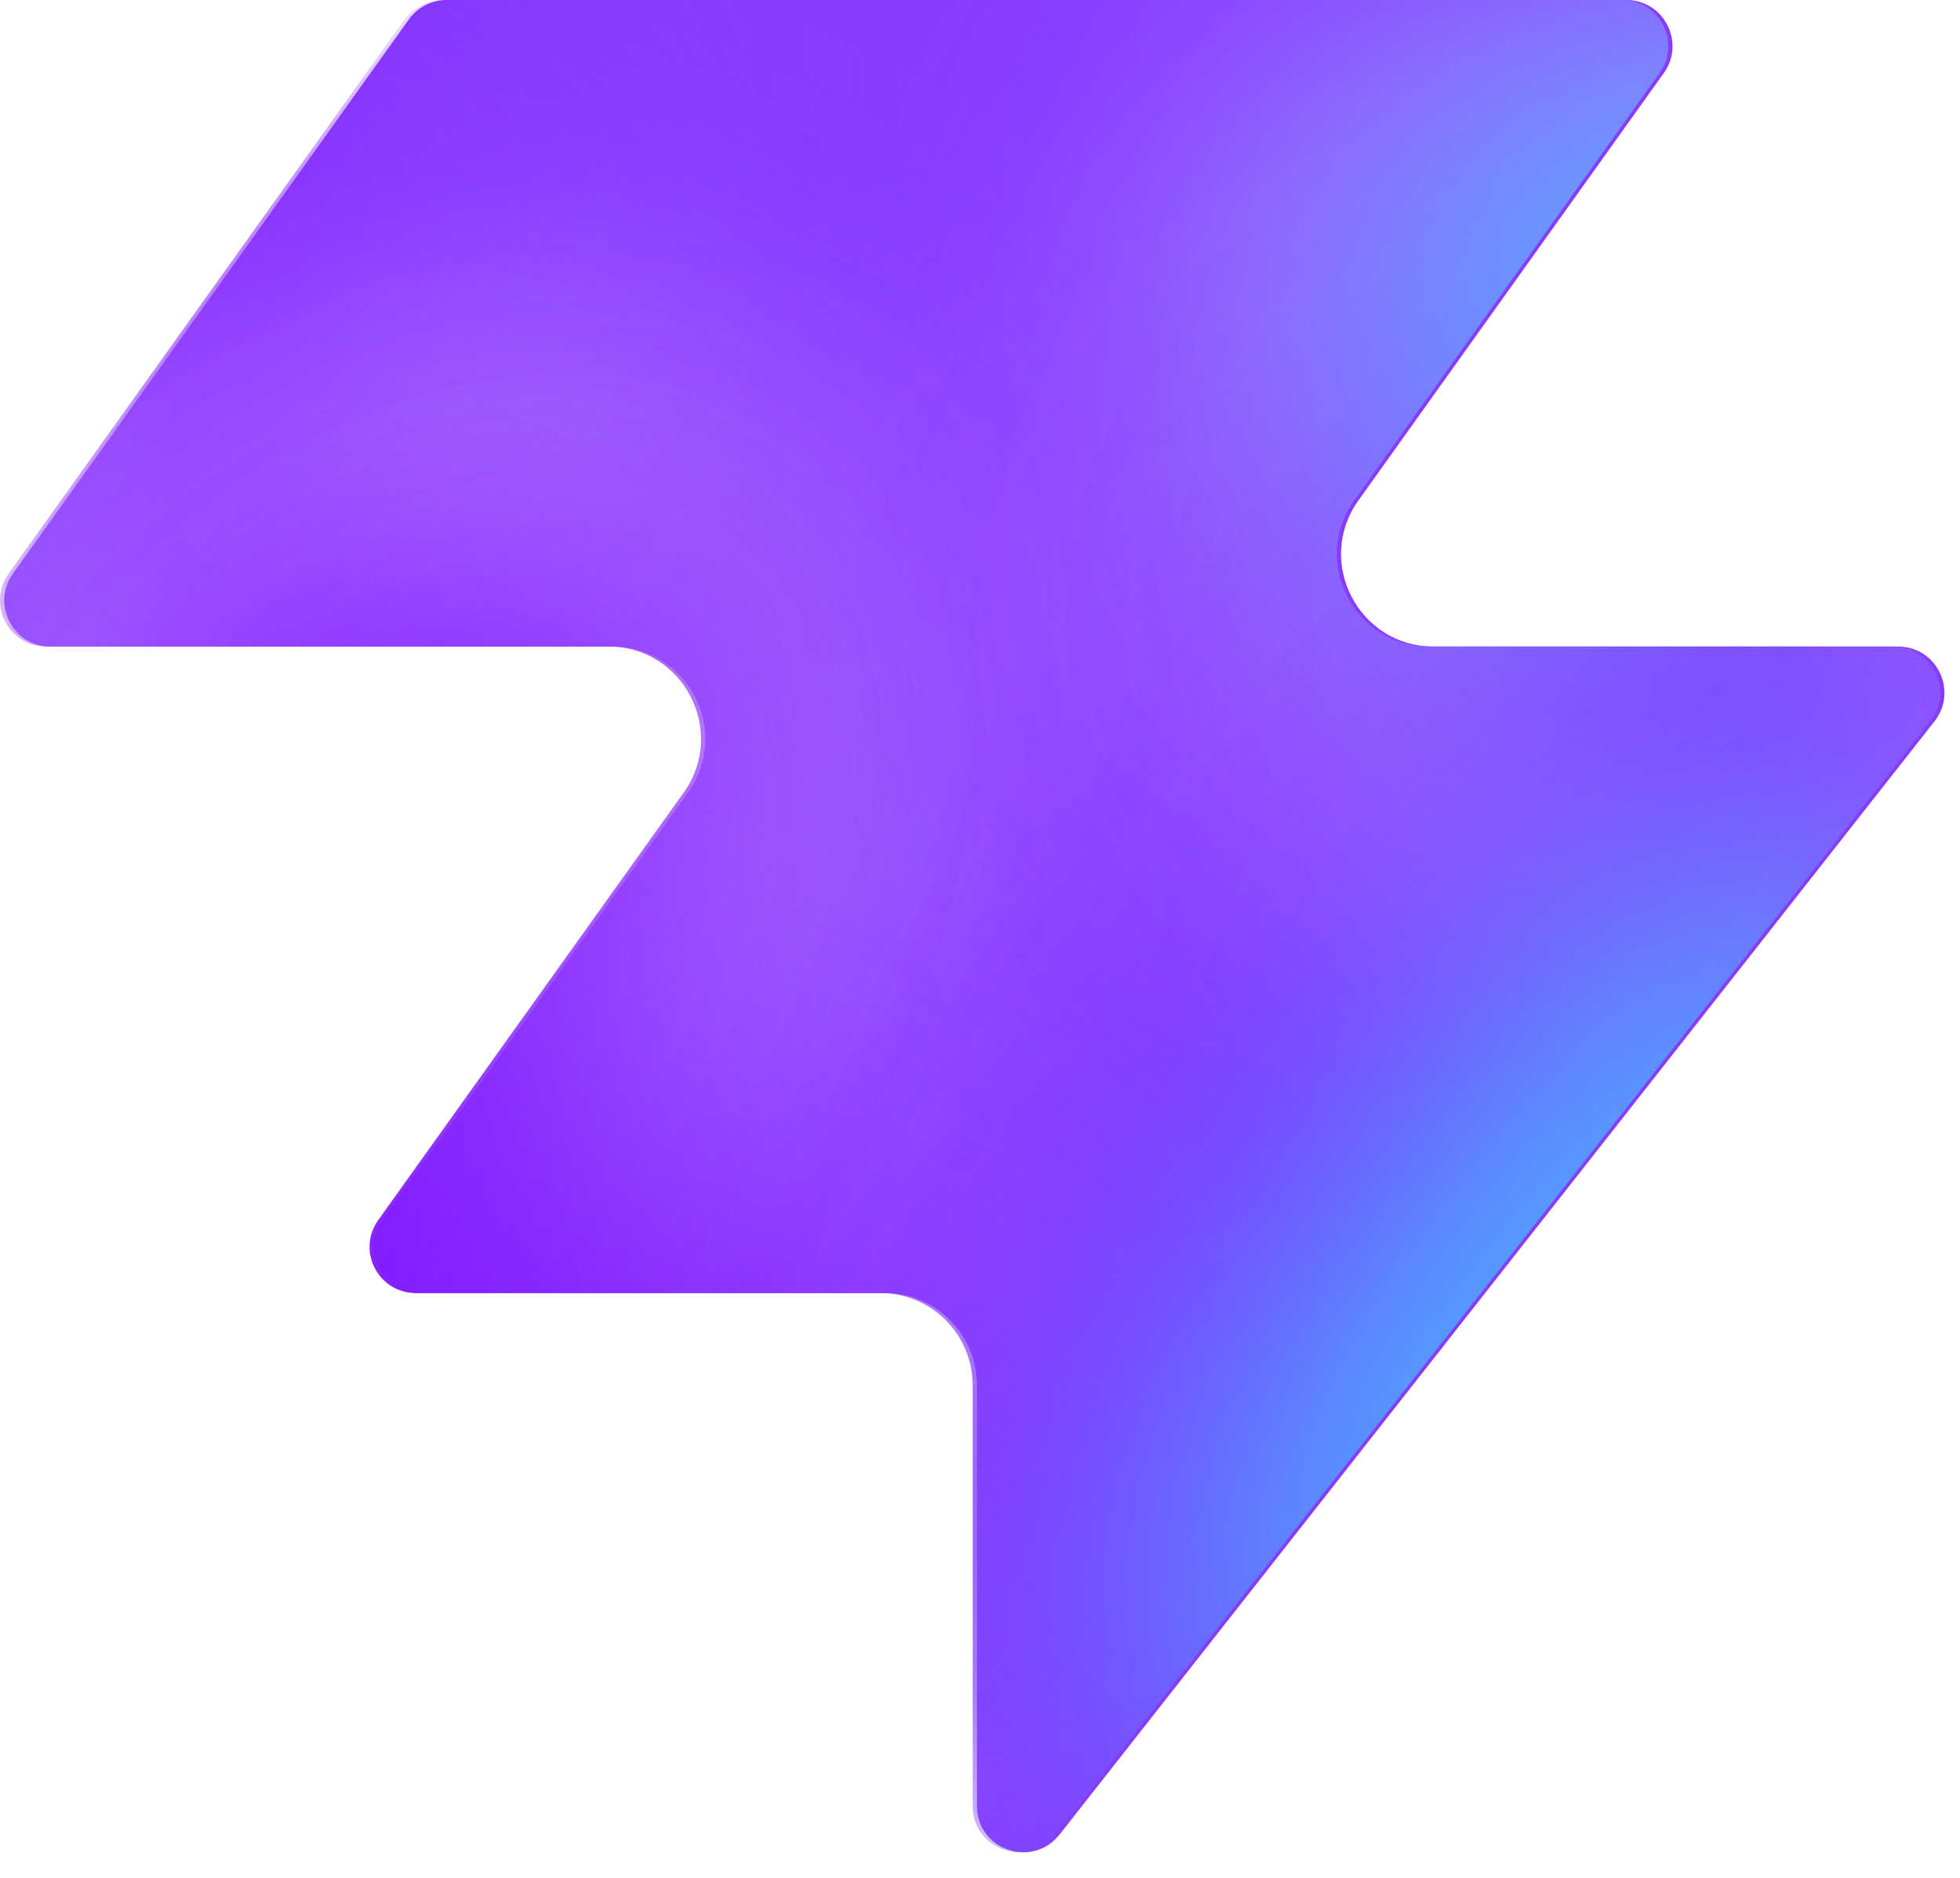
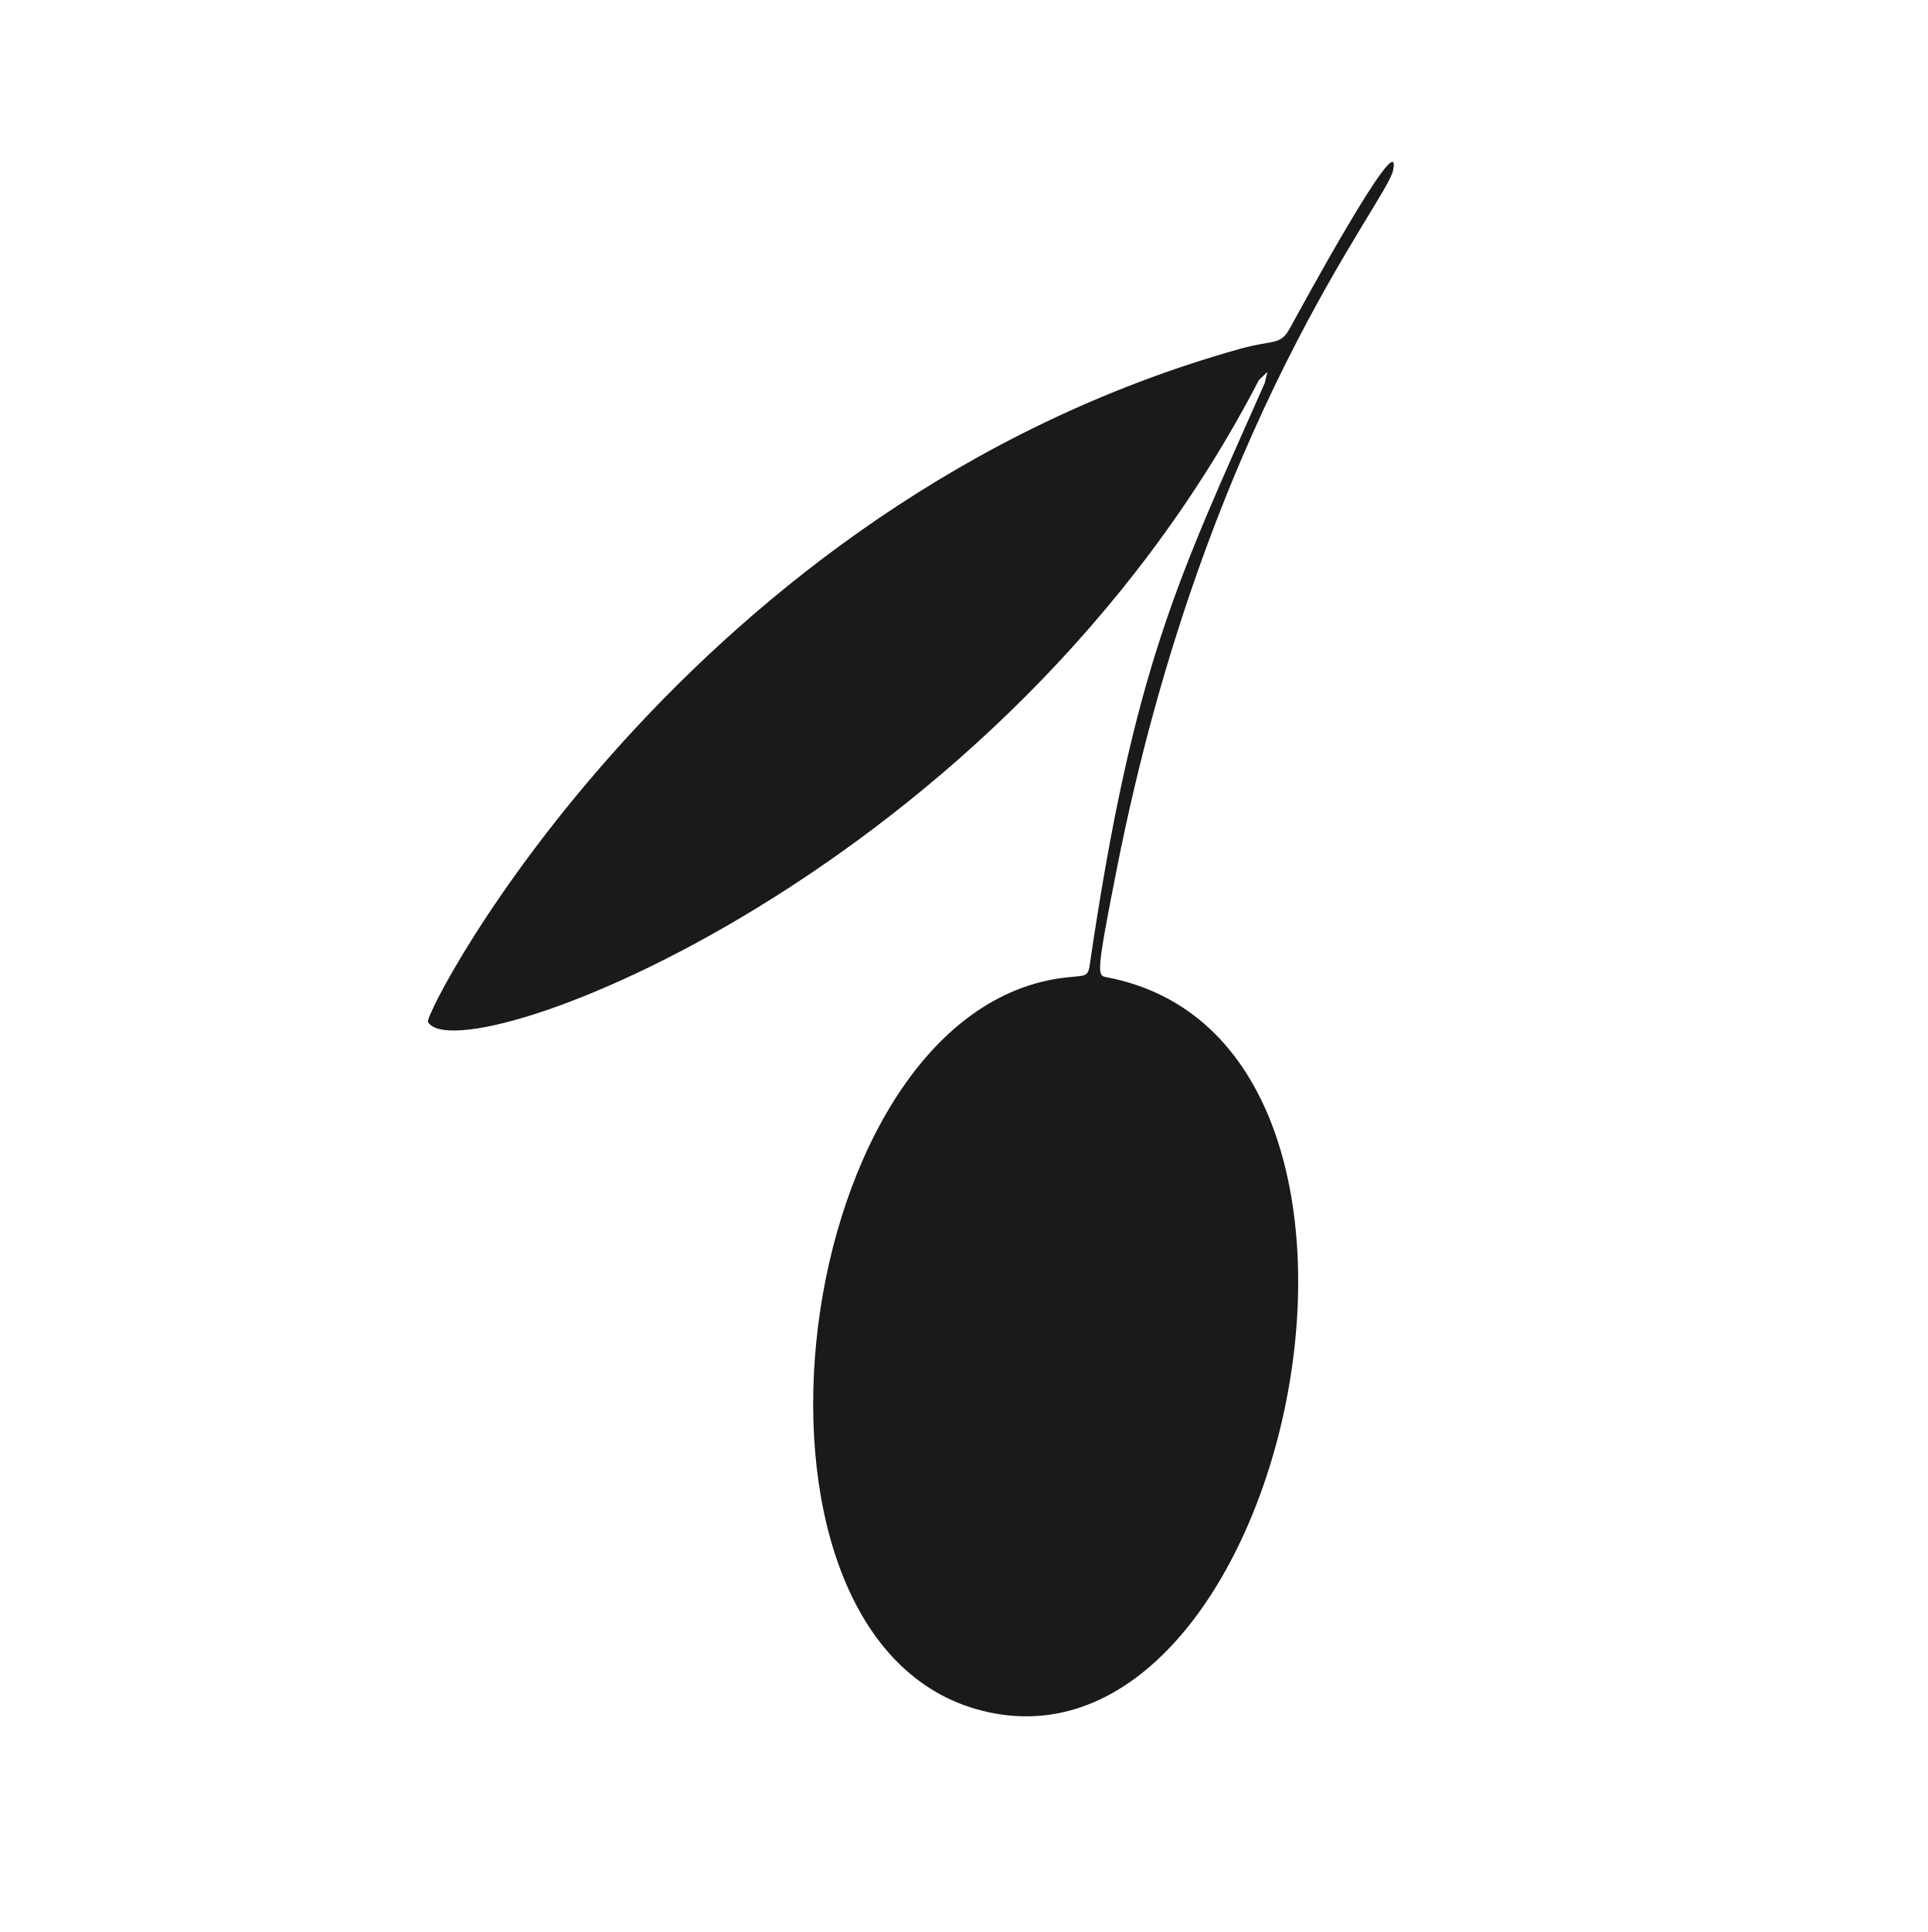
- <svg xmlns="http://www.w3.org/2000/svg" width="48" height="46" fill="none" viewBox="0 0 48 46">
-   <path fill="#863bff" d="M25.946 44.938c-.664.845-2.021.375-2.021-.698V33.937a2.26 2.26 0 0 0-2.262-2.262H10.287c-.92 0-1.456-1.04-.92-1.788l7.48-10.471c1.07-1.497 0-3.578-1.842-3.578H1.237c-.92 0-1.456-1.04-.92-1.788L10.013.474c.214-.297.556-.474.92-.474h28.894c.92 0 1.456 1.04.92 1.788l-7.48 10.471c-1.07 1.498 0 3.579 1.842 3.579h11.377c.943 0 1.473 1.088.89 1.83L25.947 44.94z" style="fill:#863bff;fill:color(display-p3 .525 .23 1);fill-opacity:1" />
-   <mask id="a" width="48" height="46" x="0" y="0" maskUnits="userSpaceOnUse" style="mask-type:alpha">
-     <path fill="#000" d="M25.842 44.938c-.664.844-2.021.375-2.021-.698V33.937a2.26 2.26 0 0 0-2.262-2.262H10.183c-.92 0-1.456-1.04-.92-1.788l7.48-10.471c1.07-1.498 0-3.579-1.842-3.579H1.133c-.92 0-1.456-1.04-.92-1.787L9.91.473c.214-.297.556-.474.92-.474h28.894c.92 0 1.456 1.04.92 1.788l-7.48 10.471c-1.07 1.498 0 3.578 1.842 3.578h11.377c.943 0 1.473 1.088.89 1.832L25.843 44.94z" style="fill:#000;fill-opacity:1" />
-   </mask>
-   <g mask="url(#a)">
-     <g filter="url(#b)">
-       <ellipse cx="5.508" cy="14.704" fill="#ede6ff" rx="5.508" ry="14.704" style="fill:#ede6ff;fill:color(display-p3 .927 .903 1);fill-opacity:1" transform="matrix(.00324 1 1 -.00324 -4.47 31.516)" />
-     </g>
-     <g filter="url(#c)">
-       <ellipse cx="10.399" cy="29.851" fill="#ede6ff" rx="10.399" ry="29.851" style="fill:#ede6ff;fill:color(display-p3 .927 .903 1);fill-opacity:1" transform="matrix(.00324 1 1 -.00324 -39.328 7.883)" />
-     </g>
-     <g filter="url(#d)">
-       <ellipse cx="5.508" cy="30.487" fill="#7e14ff" rx="5.508" ry="30.487" style="fill:#7e14ff;fill:color(display-p3 .492 .077 1);fill-opacity:1" transform="rotate(89.814 -25.913 -14.639)scale(1 -1)" />
-     </g>
-     <g filter="url(#e)">
-       <ellipse cx="5.508" cy="30.599" fill="#7e14ff" rx="5.508" ry="30.599" style="fill:#7e14ff;fill:color(display-p3 .492 .077 1);fill-opacity:1" transform="rotate(89.814 -32.644 -3.334)scale(1 -1)" />
-     </g>
-     <g filter="url(#f)">
-       <ellipse cx="5.508" cy="30.599" fill="#7e14ff" rx="5.508" ry="30.599" style="fill:#7e14ff;fill:color(display-p3 .492 .077 1);fill-opacity:1" transform="matrix(.00324 1 1 -.00324 -34.34 30.47)" />
-     </g>
-     <g filter="url(#g)">
-       <ellipse cx="14.072" cy="22.078" fill="#ede6ff" rx="14.072" ry="22.078" style="fill:#ede6ff;fill:color(display-p3 .927 .903 1);fill-opacity:1" transform="rotate(93.35 24.506 48.493)scale(-1 1)" />
-     </g>
-     <g filter="url(#h)">
-       <ellipse cx="3.47" cy="21.501" fill="#7e14ff" rx="3.47" ry="21.501" style="fill:#7e14ff;fill:color(display-p3 .492 .077 1);fill-opacity:1" transform="rotate(89.009 28.708 47.59)scale(-1 1)" />
-     </g>
-     <g filter="url(#i)">
-       <ellipse cx="3.47" cy="21.501" fill="#7e14ff" rx="3.47" ry="21.501" style="fill:#7e14ff;fill:color(display-p3 .492 .077 1);fill-opacity:1" transform="rotate(89.009 28.708 47.59)scale(-1 1)" />
-     </g>
-     <g filter="url(#j)">
-       <ellipse cx=".387" cy="8.972" fill="#7e14ff" rx="4.407" ry="29.108" style="fill:#7e14ff;fill:color(display-p3 .492 .077 1);fill-opacity:1" transform="rotate(39.51 .387 8.972)" />
-     </g>
-     <g filter="url(#k)">
-       <ellipse cx="47.523" cy="-6.092" fill="#7e14ff" rx="4.407" ry="29.108" style="fill:#7e14ff;fill:color(display-p3 .492 .077 1);fill-opacity:1" transform="rotate(37.892 47.523 -6.092)" />
-     </g>
-     <g filter="url(#l)">
-       <ellipse cx="41.412" cy="6.333" fill="#47bfff" rx="5.971" ry="9.665" style="fill:#47bfff;fill:color(display-p3 .28 .748 1);fill-opacity:1" transform="rotate(37.892 41.412 6.333)" />
-     </g>
-     <g filter="url(#m)">
-       <ellipse cx="-1.879" cy="38.332" fill="#7e14ff" rx="4.407" ry="29.108" style="fill:#7e14ff;fill:color(display-p3 .492 .077 1);fill-opacity:1" transform="rotate(37.892 -1.88 38.332)" />
-     </g>
-     <g filter="url(#n)">
-       <ellipse cx="-1.879" cy="38.332" fill="#7e14ff" rx="4.407" ry="29.108" style="fill:#7e14ff;fill:color(display-p3 .492 .077 1);fill-opacity:1" transform="rotate(37.892 -1.88 38.332)" />
-     </g>
-     <g filter="url(#o)">
-       <ellipse cx="35.651" cy="29.907" fill="#7e14ff" rx="4.407" ry="29.108" style="fill:#7e14ff;fill:color(display-p3 .492 .077 1);fill-opacity:1" transform="rotate(37.892 35.651 29.907)" />
-     </g>
-     <g filter="url(#p)">
-       <ellipse cx="38.418" cy="32.4" fill="#47bfff" rx="5.971" ry="15.297" style="fill:#47bfff;fill:color(display-p3 .28 .748 1);fill-opacity:1" transform="rotate(37.892 38.418 32.4)" />
+ <svg xmlns="http://www.w3.org/2000/svg" width="100%" height="100%" viewBox="0 0 477 478" style="fill-rule:evenodd;clip-rule:evenodd;stroke-linejoin:round;stroke-miterlimit:2;">
+   <style>
+         /* Light mode default: Dark charcoal/black */
+         .brand-icon {
+             fill: #1a1a1a;
+         }
+         /* Dark mode override: Crisp white/light gray */
+         @media (prefers-color-scheme: dark) {
+             .brand-icon {
+                 fill: #f5f5f5;
+             }
+         }
+     </style>
+   <g transform="matrix(1,0,0,1,-737.0112,-1033.459)">
+     <g transform="matrix(1,0,0,1,659,950)">
+       <path class="brand-icon" d="M389.496,177.496C326.325,299.559 191.725,349.723 183.904,336.309C182.606,334.083 247.808,208.266 384.595,169.829C393.526,167.32 394.753,169.137 397.321,164.405C399.094,161.139 425.059,113.311 422.728,125.51C421.186,133.578 376.37,187.001 354.335,298.461C349.333,323.758 349.481,324.797 351.594,325.191C435.607,340.857 397.397,523.32 322.572,507.079C254.337,492.268 271.914,337.964 338.558,325.773C345.741,324.459 347.104,325.842 347.592,322.513C358.491,248.286 369.542,226.617 390.968,178.166C391.507,175.567 391.716,175.604 391.507,175.567C391.507,175.567 389.657,177.342 389.496,177.496Z" />
    </g>
  </g>
-   <defs>
-     <filter id="b" width="60.045" height="41.654" x="-19.77" y="16.149" color-interpolation-filters="sRGB" filterUnits="userSpaceOnUse">
-       <feFlood flood-opacity="0" result="BackgroundImageFix" />
-       <feBlend in="SourceGraphic" in2="BackgroundImageFix" result="shape" />
-       <feGaussianBlur result="effect1_foregroundBlur_2002_17158" stdDeviation="7.659" />
-     </filter>
-     <filter id="c" width="90.34" height="51.437" x="-54.613" y="-7.533" color-interpolation-filters="sRGB" filterUnits="userSpaceOnUse">
-       <feFlood flood-opacity="0" result="BackgroundImageFix" />
-       <feBlend in="SourceGraphic" in2="BackgroundImageFix" result="shape" />
-       <feGaussianBlur result="effect1_foregroundBlur_2002_17158" stdDeviation="7.659" />
-     </filter>
-     <filter id="d" width="79.355" height="29.4" x="-49.64" y="2.03" color-interpolation-filters="sRGB" filterUnits="userSpaceOnUse">
-       <feFlood flood-opacity="0" result="BackgroundImageFix" />
-       <feBlend in="SourceGraphic" in2="BackgroundImageFix" result="shape" />
-       <feGaussianBlur result="effect1_foregroundBlur_2002_17158" stdDeviation="4.596" />
-     </filter>
-     <filter id="e" width="79.579" height="29.4" x="-45.045" y="20.029" color-interpolation-filters="sRGB" filterUnits="userSpaceOnUse">
-       <feFlood flood-opacity="0" result="BackgroundImageFix" />
-       <feBlend in="SourceGraphic" in2="BackgroundImageFix" result="shape" />
-       <feGaussianBlur result="effect1_foregroundBlur_2002_17158" stdDeviation="4.596" />
-     </filter>
-     <filter id="f" width="79.579" height="29.4" x="-43.513" y="21.178" color-interpolation-filters="sRGB" filterUnits="userSpaceOnUse">
-       <feFlood flood-opacity="0" result="BackgroundImageFix" />
-       <feBlend in="SourceGraphic" in2="BackgroundImageFix" result="shape" />
-       <feGaussianBlur result="effect1_foregroundBlur_2002_17158" stdDeviation="4.596" />
-     </filter>
-     <filter id="g" width="74.749" height="58.852" x="15.756" y="-17.901" color-interpolation-filters="sRGB" filterUnits="userSpaceOnUse">
-       <feFlood flood-opacity="0" result="BackgroundImageFix" />
-       <feBlend in="SourceGraphic" in2="BackgroundImageFix" result="shape" />
-       <feGaussianBlur result="effect1_foregroundBlur_2002_17158" stdDeviation="7.659" />
-     </filter>
-     <filter id="h" width="61.377" height="25.362" x="23.548" y="2.284" color-interpolation-filters="sRGB" filterUnits="userSpaceOnUse">
-       <feFlood flood-opacity="0" result="BackgroundImageFix" />
-       <feBlend in="SourceGraphic" in2="BackgroundImageFix" result="shape" />
-       <feGaussianBlur result="effect1_foregroundBlur_2002_17158" stdDeviation="4.596" />
-     </filter>
-     <filter id="i" width="61.377" height="25.362" x="23.548" y="2.284" color-interpolation-filters="sRGB" filterUnits="userSpaceOnUse">
-       <feFlood flood-opacity="0" result="BackgroundImageFix" />
-       <feBlend in="SourceGraphic" in2="BackgroundImageFix" result="shape" />
-       <feGaussianBlur result="effect1_foregroundBlur_2002_17158" stdDeviation="4.596" />
-     </filter>
-     <filter id="j" width="56.045" height="63.649" x="-27.636" y="-22.853" color-interpolation-filters="sRGB" filterUnits="userSpaceOnUse">
-       <feFlood flood-opacity="0" result="BackgroundImageFix" />
-       <feBlend in="SourceGraphic" in2="BackgroundImageFix" result="shape" />
-       <feGaussianBlur result="effect1_foregroundBlur_2002_17158" stdDeviation="4.596" />
-     </filter>
-     <filter id="k" width="54.814" height="64.646" x="20.116" y="-38.415" color-interpolation-filters="sRGB" filterUnits="userSpaceOnUse">
-       <feFlood flood-opacity="0" result="BackgroundImageFix" />
-       <feBlend in="SourceGraphic" in2="BackgroundImageFix" result="shape" />
-       <feGaussianBlur result="effect1_foregroundBlur_2002_17158" stdDeviation="4.596" />
-     </filter>
-     <filter id="l" width="33.541" height="35.313" x="24.641" y="-11.323" color-interpolation-filters="sRGB" filterUnits="userSpaceOnUse">
-       <feFlood flood-opacity="0" result="BackgroundImageFix" />
-       <feBlend in="SourceGraphic" in2="BackgroundImageFix" result="shape" />
-       <feGaussianBlur result="effect1_foregroundBlur_2002_17158" stdDeviation="4.596" />
-     </filter>
-     <filter id="m" width="54.814" height="64.646" x="-29.286" y="6.009" color-interpolation-filters="sRGB" filterUnits="userSpaceOnUse">
-       <feFlood flood-opacity="0" result="BackgroundImageFix" />
-       <feBlend in="SourceGraphic" in2="BackgroundImageFix" result="shape" />
-       <feGaussianBlur result="effect1_foregroundBlur_2002_17158" stdDeviation="4.596" />
-     </filter>
-     <filter id="n" width="54.814" height="64.646" x="-29.286" y="6.009" color-interpolation-filters="sRGB" filterUnits="userSpaceOnUse">
-       <feFlood flood-opacity="0" result="BackgroundImageFix" />
-       <feBlend in="SourceGraphic" in2="BackgroundImageFix" result="shape" />
-       <feGaussianBlur result="effect1_foregroundBlur_2002_17158" stdDeviation="4.596" />
-     </filter>
-     <filter id="o" width="54.814" height="64.646" x="8.244" y="-2.416" color-interpolation-filters="sRGB" filterUnits="userSpaceOnUse">
-       <feFlood flood-opacity="0" result="BackgroundImageFix" />
-       <feBlend in="SourceGraphic" in2="BackgroundImageFix" result="shape" />
-       <feGaussianBlur result="effect1_foregroundBlur_2002_17158" stdDeviation="4.596" />
-     </filter>
-     <filter id="p" width="39.409" height="43.623" x="18.713" y="10.588" color-interpolation-filters="sRGB" filterUnits="userSpaceOnUse">
-       <feFlood flood-opacity="0" result="BackgroundImageFix" />
-       <feBlend in="SourceGraphic" in2="BackgroundImageFix" result="shape" />
-       <feGaussianBlur result="effect1_foregroundBlur_2002_17158" stdDeviation="4.596" />
-     </filter>
-   </defs>
</svg>
